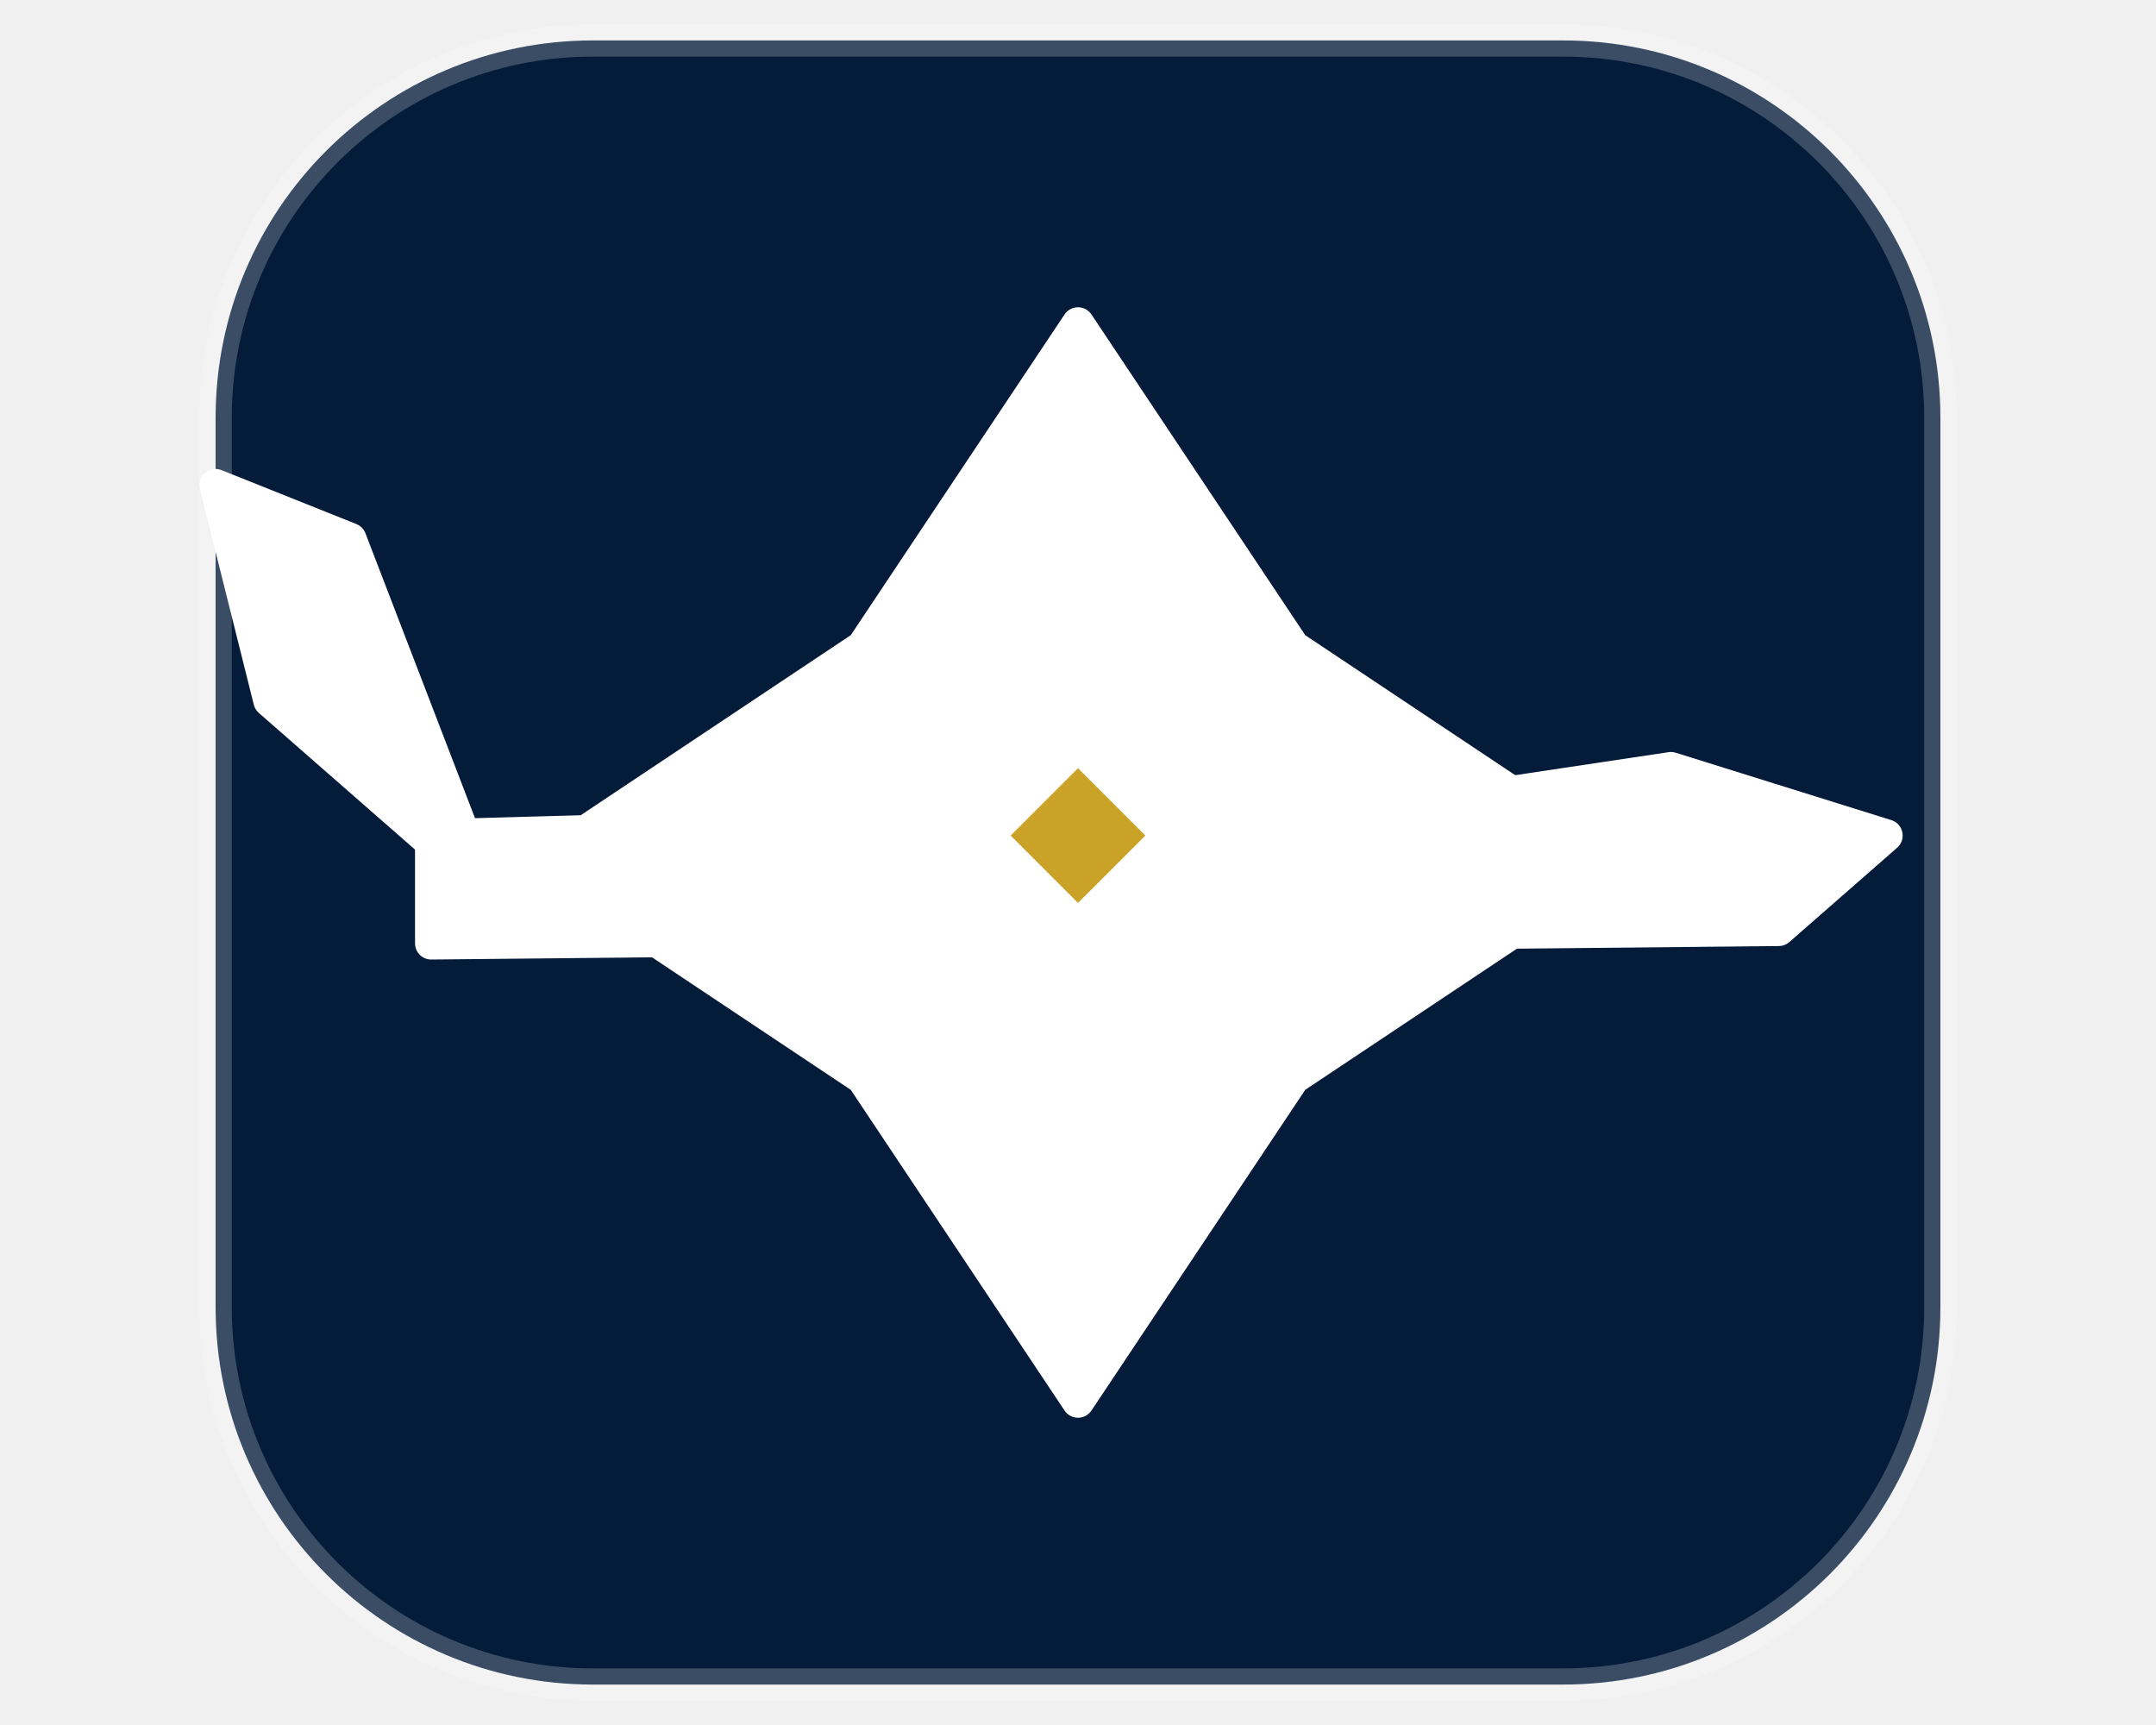
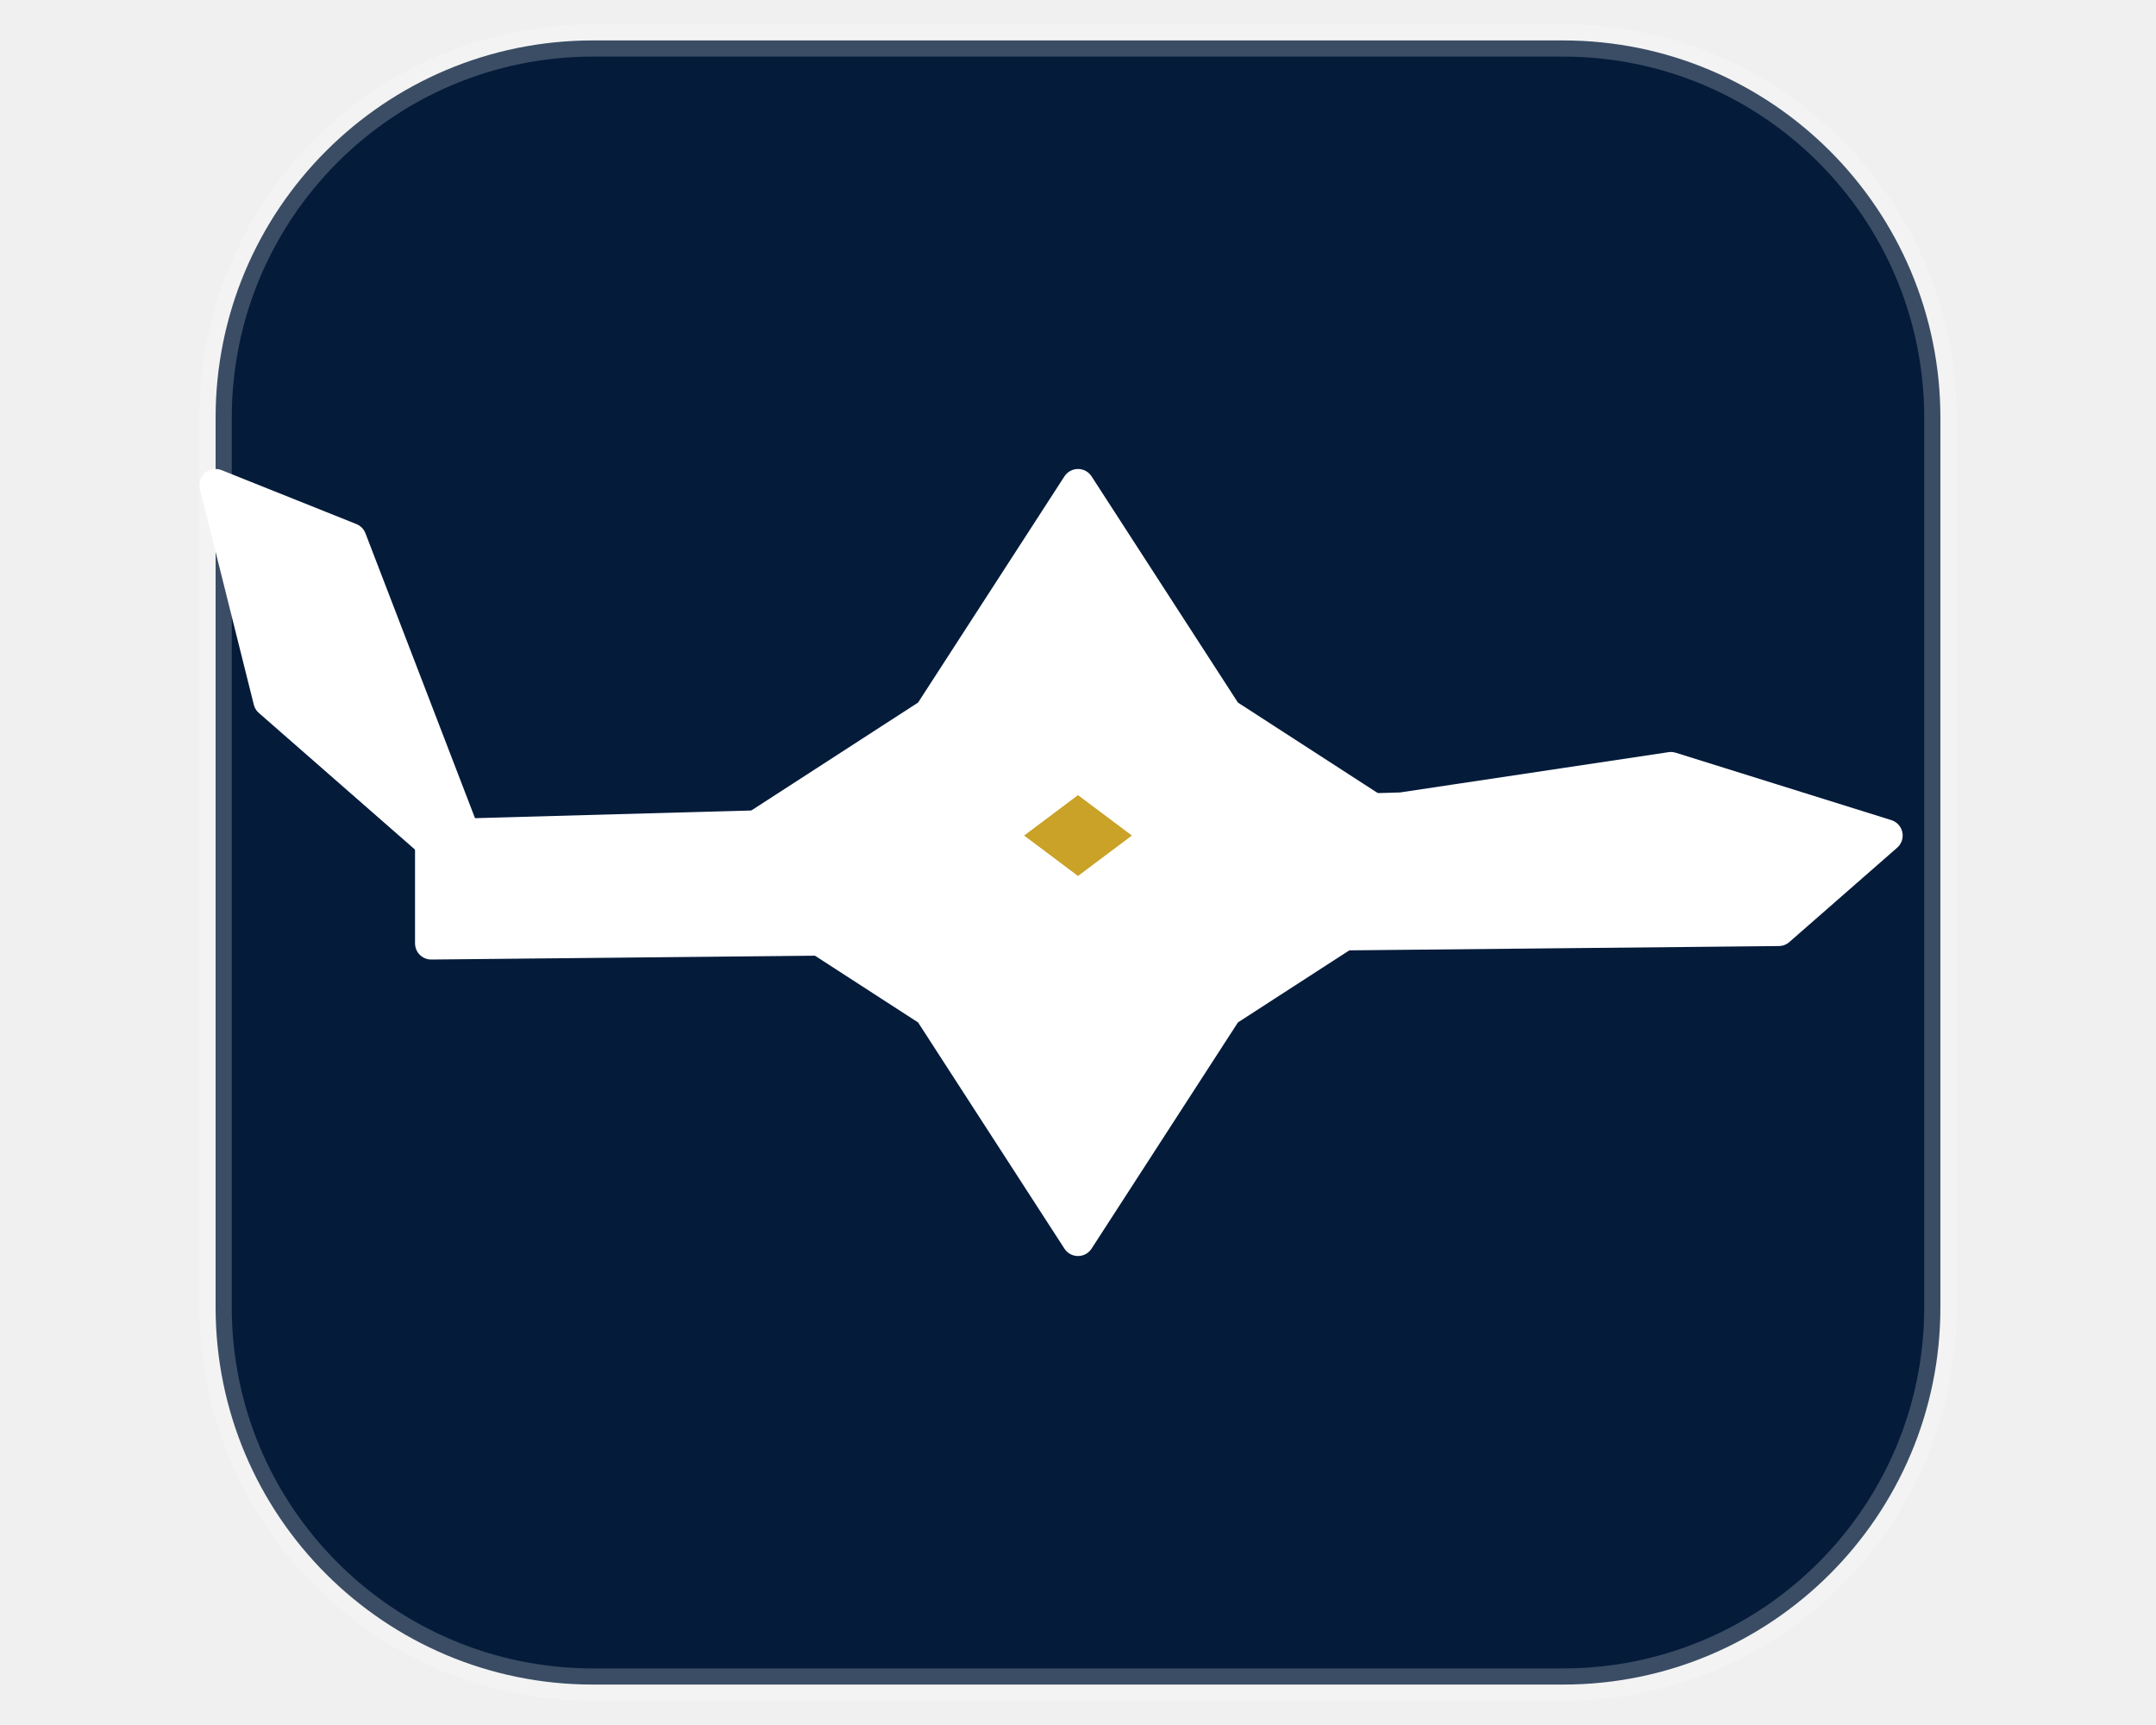
<svg xmlns="http://www.w3.org/2000/svg" viewBox="0 0 80 64" role="img" aria-label="伊斯特拉国际">
  <rect x="8" y="1.5" width="64" height="61" rx="14" fill="#041B3A" stroke="rgba(255,255,255,0.22)" stroke-width="1.2" />
  <path d="M16 31 L52 30 L62 28.5 L70 31 L66 34.5 L16 35 Z" fill="#FFFFFF" stroke="#FFFFFF" stroke-width="1.2" stroke-linejoin="round" />
  <path d="M18 33 L13 20 L8 18 L10 26 Z" fill="#FFFFFF" stroke="#FFFFFF" stroke-width="1.2" stroke-linejoin="round" />
-   <path d="M40 12 L48 24 L60 32 L48 40 L40 52 L32 40 L20 32 L32 24 Z" fill="#FFFFFF" stroke="#FFFFFF" stroke-width="1.2" stroke-linejoin="round" />
-   <path d="M40 28.5 L42.5 31 L40 33.5 L37.5 31 Z" fill="#C9A227" />
+   <path d="M40 18 L45.5 26.5 L54 32 L45.5 37.5 L40 46 L34.5 37.5 L26 32 L34.5 26.5 Z" fill="#FFFFFF" stroke="#FFFFFF" stroke-width="1.2" stroke-linejoin="round" />
+   <path d="M40 29.5 L42 31 L40 32.5 L38 31 Z" fill="#C9A227" />
</svg>
